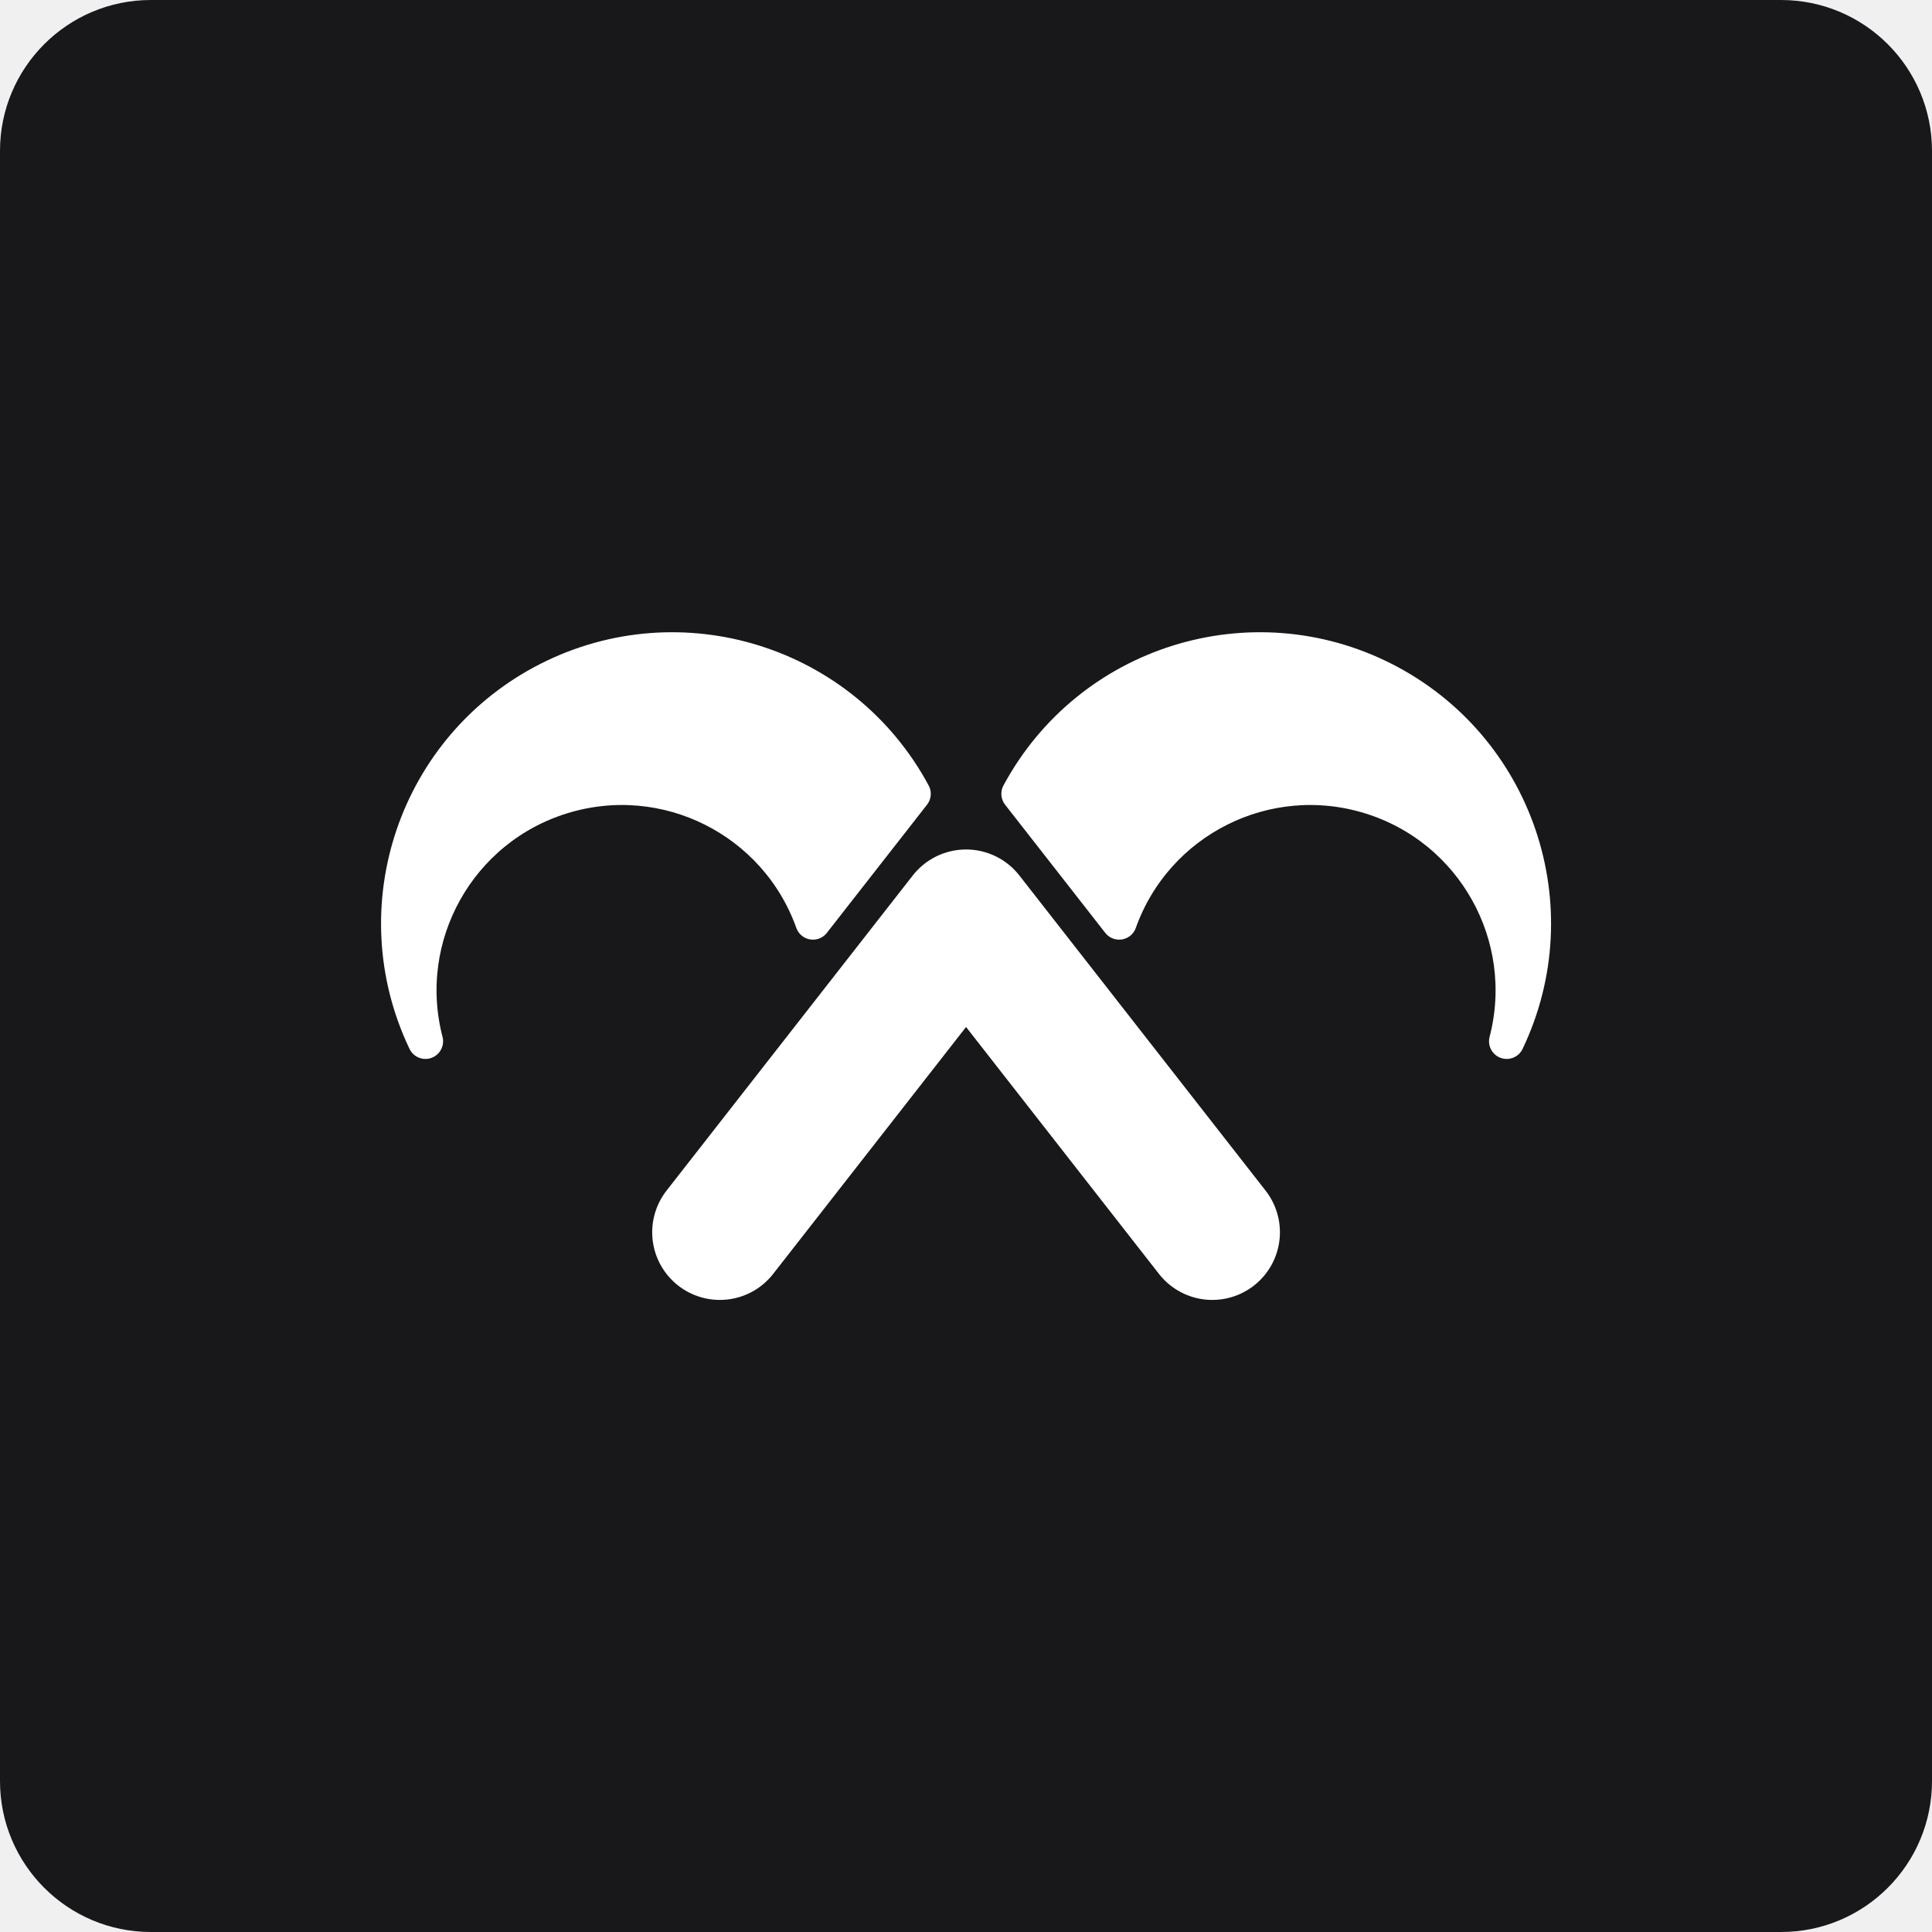
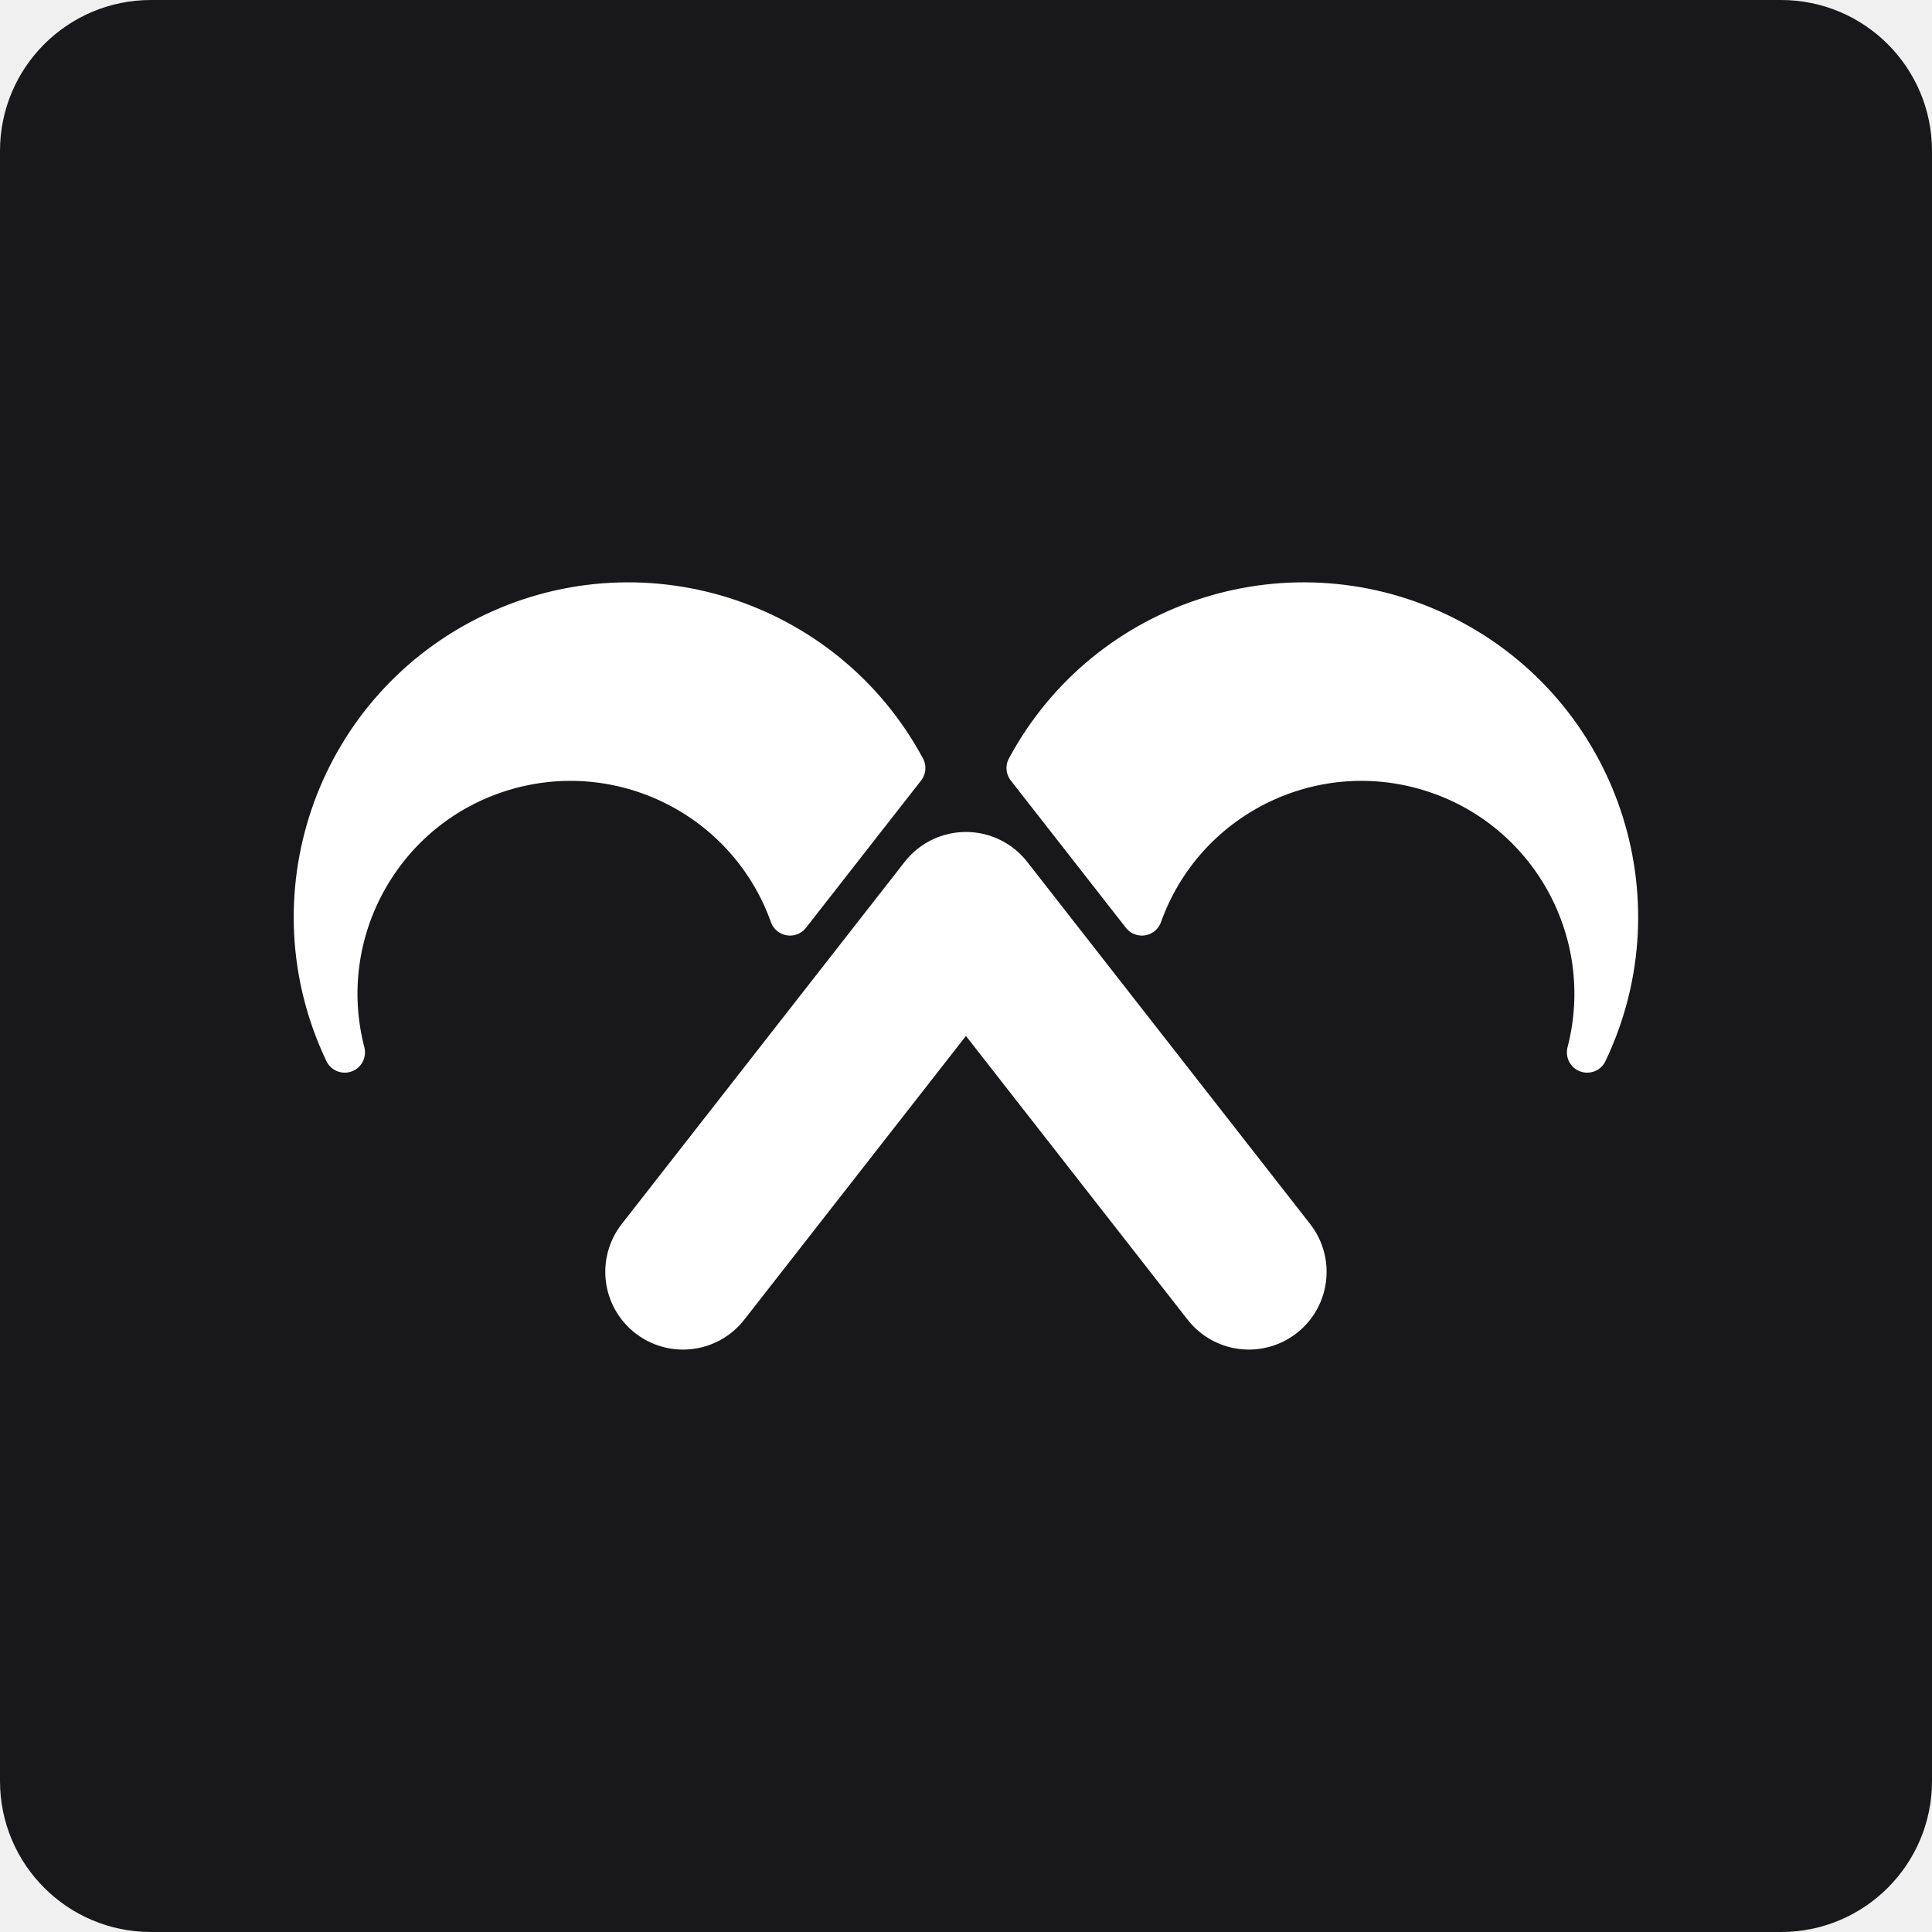
<svg xmlns="http://www.w3.org/2000/svg" width="128" height="128" viewBox="0 0 128 128">
  <rect width="128" height="128" rx="10" fill="#18181b" />
-   <g transform="translate(17.24 17.31) scale(3.897)">
+   <g transform="translate(10.26 10.34) scale(4.478)">
    <path d="M2.809 13.261 A4.65 4.65 0 0 1 11.1 9.054 L9.397 11.233 A3.45 3.45 0 0 0 2.809 13.261 Z M 21.191 13.261 A 4.65 4.65 0 0 0 12.9 9.054 L 14.603 11.233 A 3.45 3.45 0 0 1 21.191 13.261 Z" fill="white" stroke="white" stroke-width="0.6" stroke-linejoin="round" />
    <path d="M7.814 16.508 L12 11.15 L16.186 16.508" fill="none" stroke="white" stroke-width="2.3" stroke-linecap="round" stroke-linejoin="round" />
  </g>
</svg>
